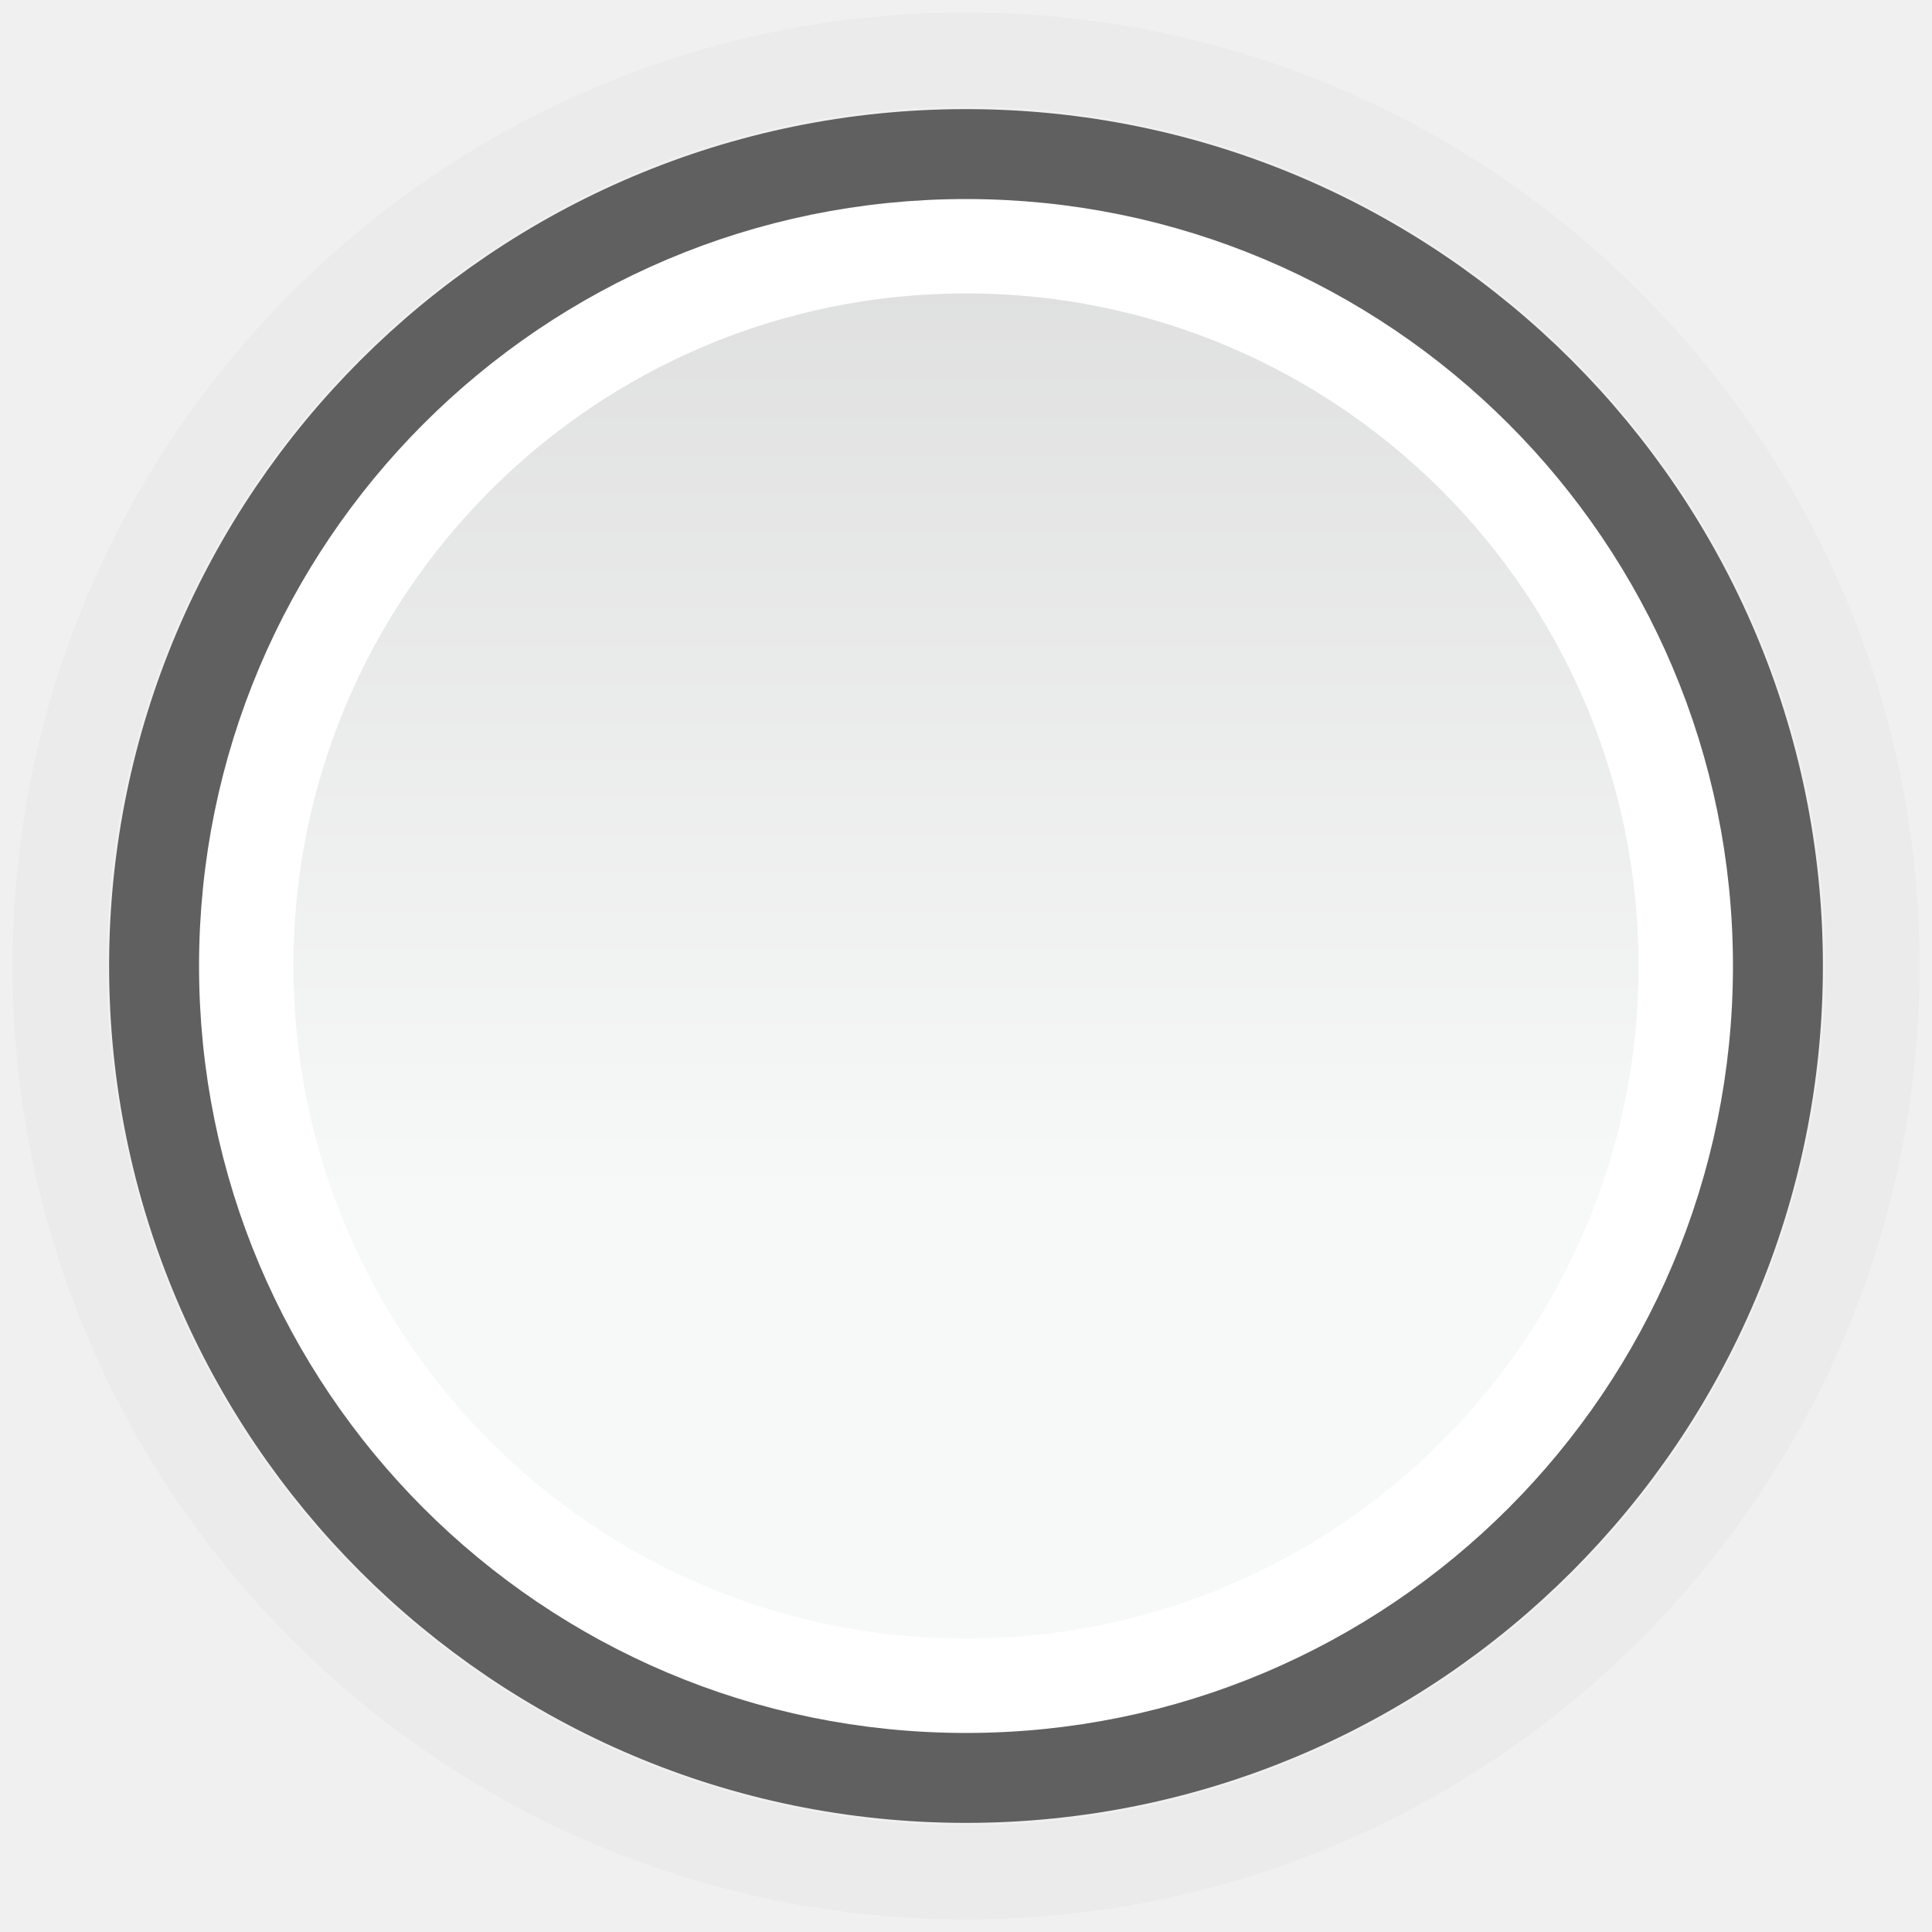
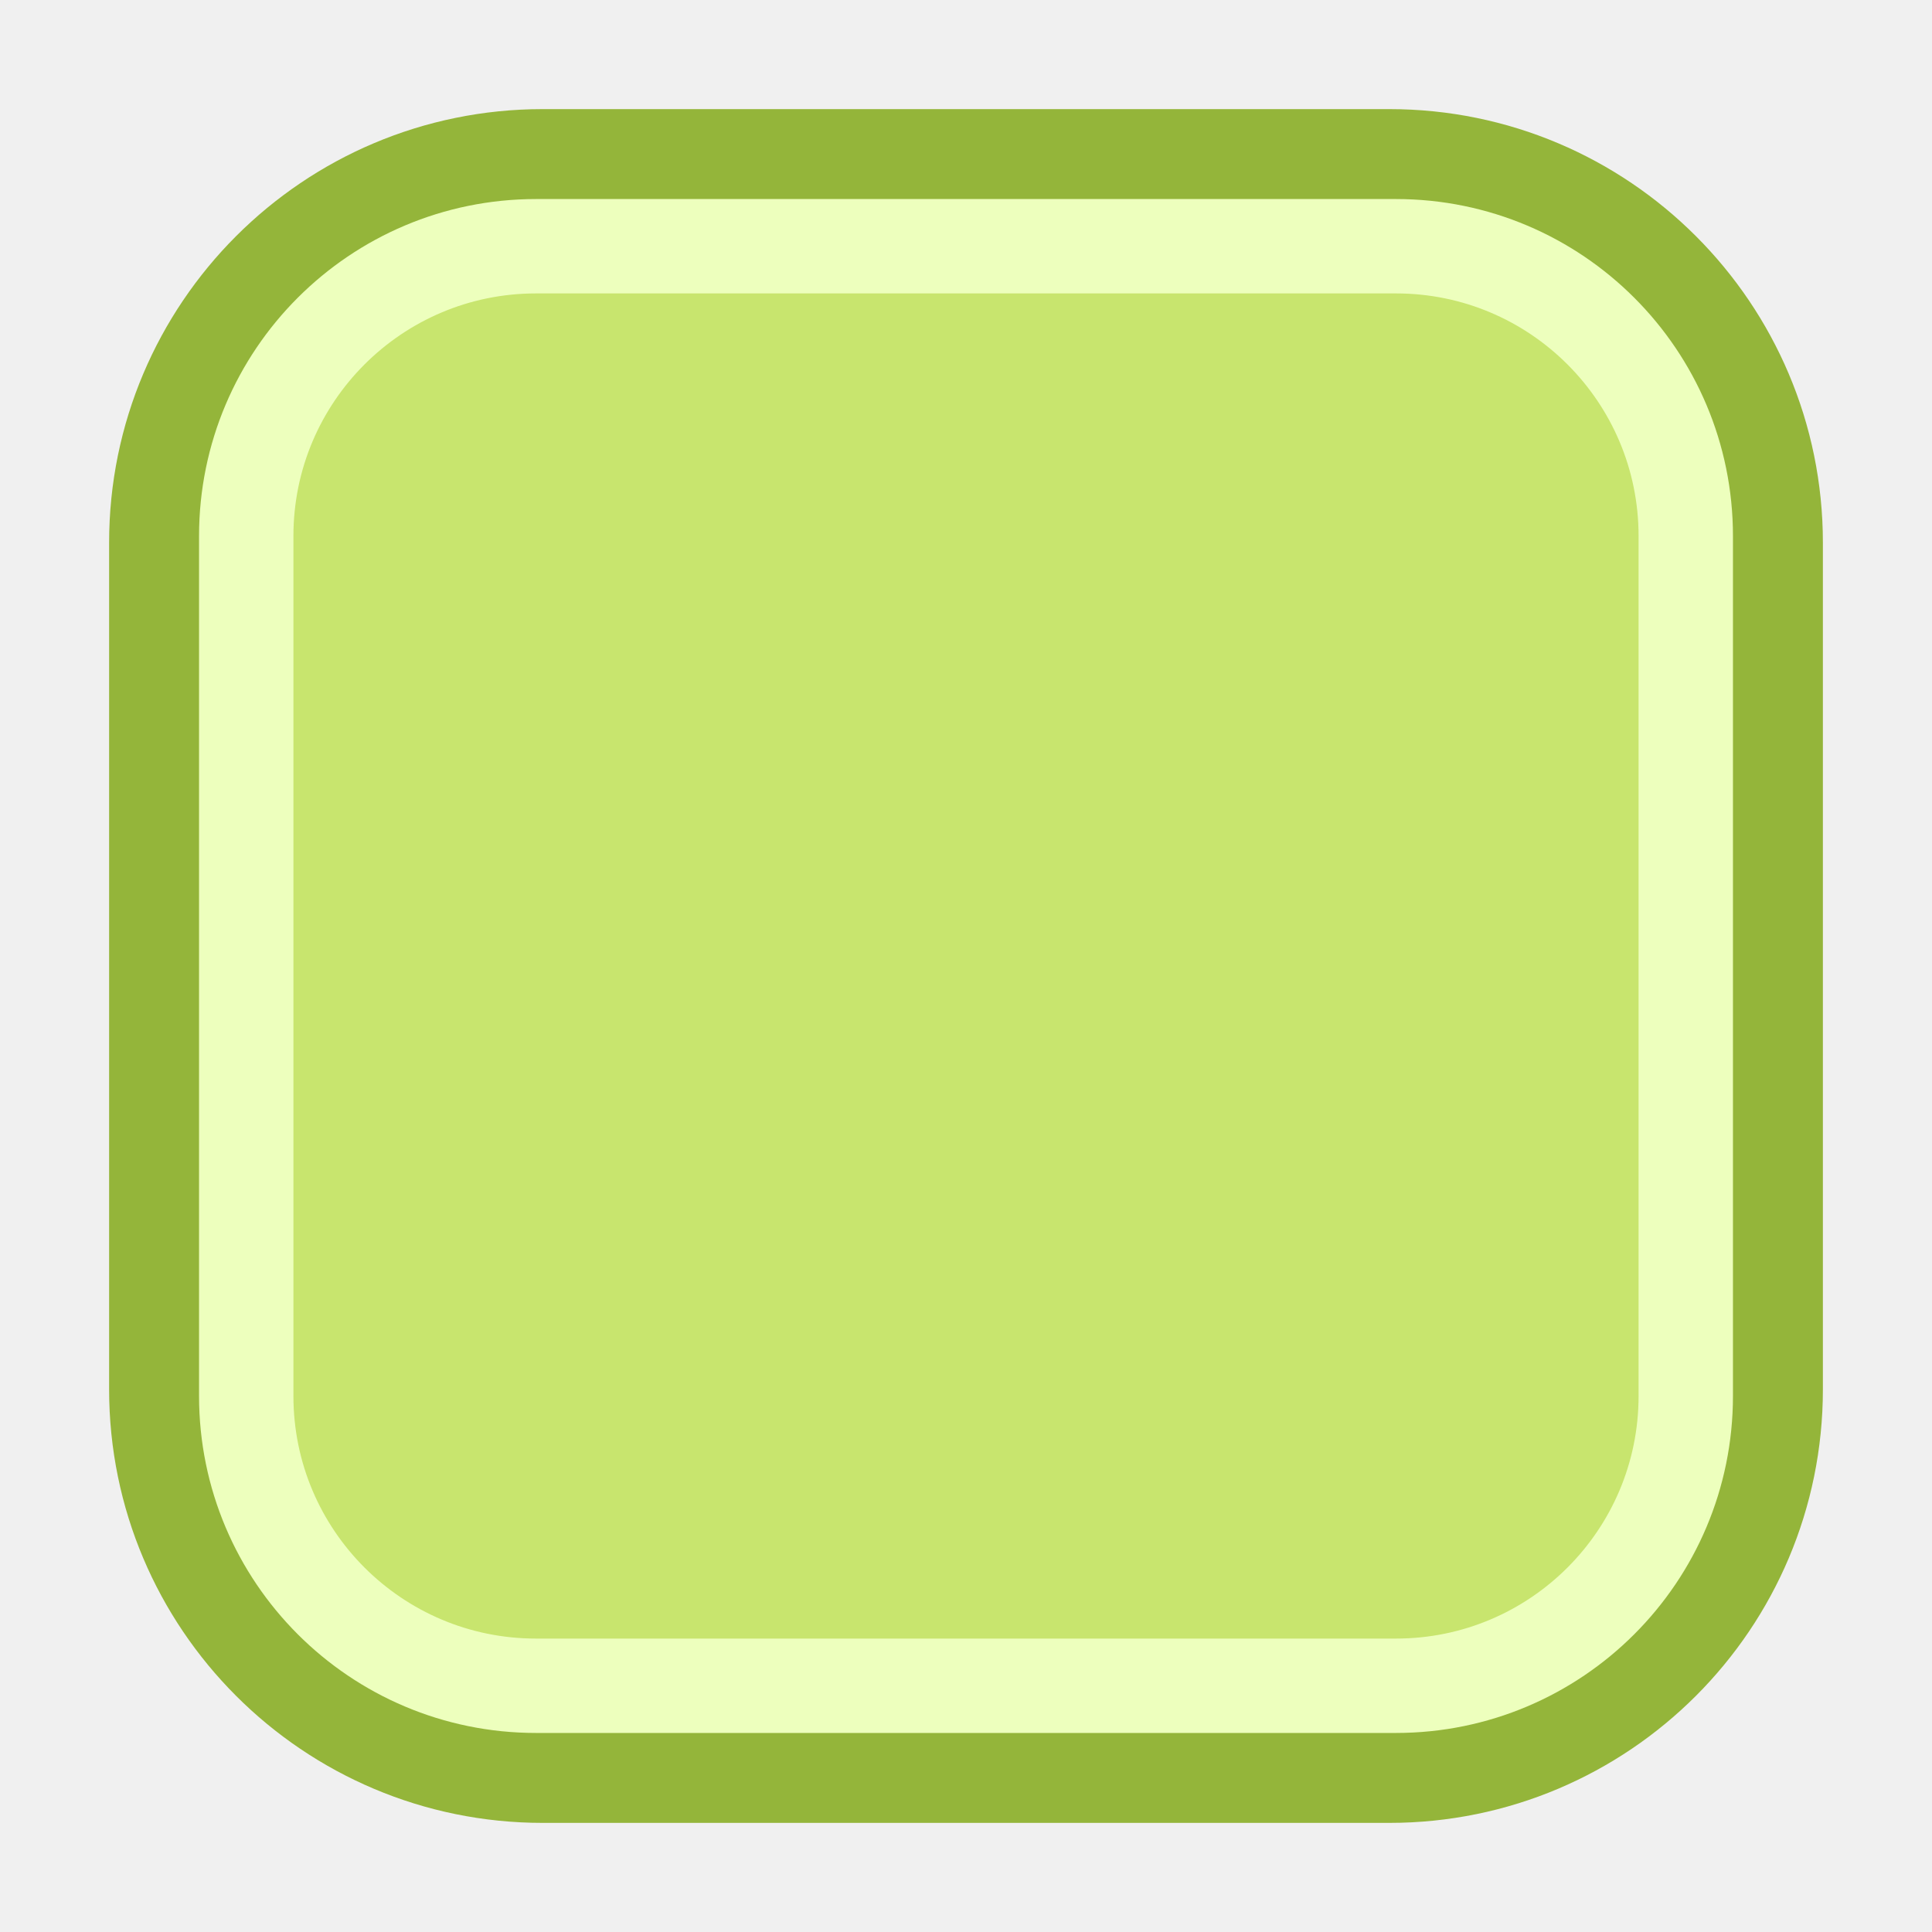
<svg xmlns="http://www.w3.org/2000/svg" version="1.1" id="图层_1" x="0px" y="0px" width="20px" height="20px" viewBox="0 0 20 20" enable-background="new 0 0 20 20" xml:space="preserve">
-   <g id="g9">
-     <linearGradient id="circle16_1_" gradientUnits="userSpaceOnUse" x1="1002" y1="-959.475" x2="1002" y2="-974.377" gradientTransform="matrix(1 0 0 -1 -992 -962)">
-       <stop offset="0" style="stop-color:#D2D2D2" />
-       <stop offset="1" style="stop-color:#F7F8F8" />
-     </linearGradient>
-     <circle id="circle16" fill="url(#circle16_1_)" cx="10" cy="10" r="7.451" />
+   <g>
+     <g id="g9">
+       <path fill="#C8E56E" d="M2.549,15.451c0,1.105,0.895,2,2,2h10.902c1.105,0,2-0.895,2-2V4.549c0-1.105-0.895-2-2-2H4.549    c-1.105,0-2,0.895-2,2V15.451z" />
+     </g>
+     <path id="path18" fill="none" stroke="#94B53A" stroke-width="0.977" stroke-miterlimit="10" d="M1.618,14.382c0,2.209,1.791,4,4,4   h8.764c2.209,0,4-1.791,4-4V5.618c0-2.209-1.791-4-4-4H5.618c-2.209,0-4,1.791-4,4V14.382z" />
+     <path id="circle20" fill="none" stroke="#EDFFBD" stroke-width="0.977" stroke-miterlimit="10" d="M2.549,14.451   c0,1.657,1.343,3,3,3h8.902c1.657,0,3-1.343,3-3V5.549c0-1.657-1.343-3-3-3H5.549c-1.657,0-3,1.343-3,3V14.451z" />
  </g>
-   <path opacity="0.02" fill="none" stroke="#000000" stroke-width="0.977" stroke-miterlimit="10" enable-background="new    " d="  M10,19.382c-5.173,0-9.382-4.209-9.382-9.383c0-5.173,4.209-9.382,9.382-9.382c5.174,0,9.383,4.209,9.383,9.382  C19.382,15.174,15.174,19.382,10,19.382z" />
-   <path id="path18" opacity="0.6" fill="none" stroke="#000000" stroke-width="0.977" stroke-miterlimit="10" enable-background="new    " d="  M10,18.382c-4.623,0-8.382-3.76-8.382-8.382S5.377,1.618,10,1.618S18.382,5.377,18.382,10S14.623,18.382,10,18.382z" />
-   <circle id="circle20" fill="none" stroke="#FFFFFF" stroke-width="0.977" stroke-miterlimit="10" cx="10" cy="10" r="7.451" />
</svg>
